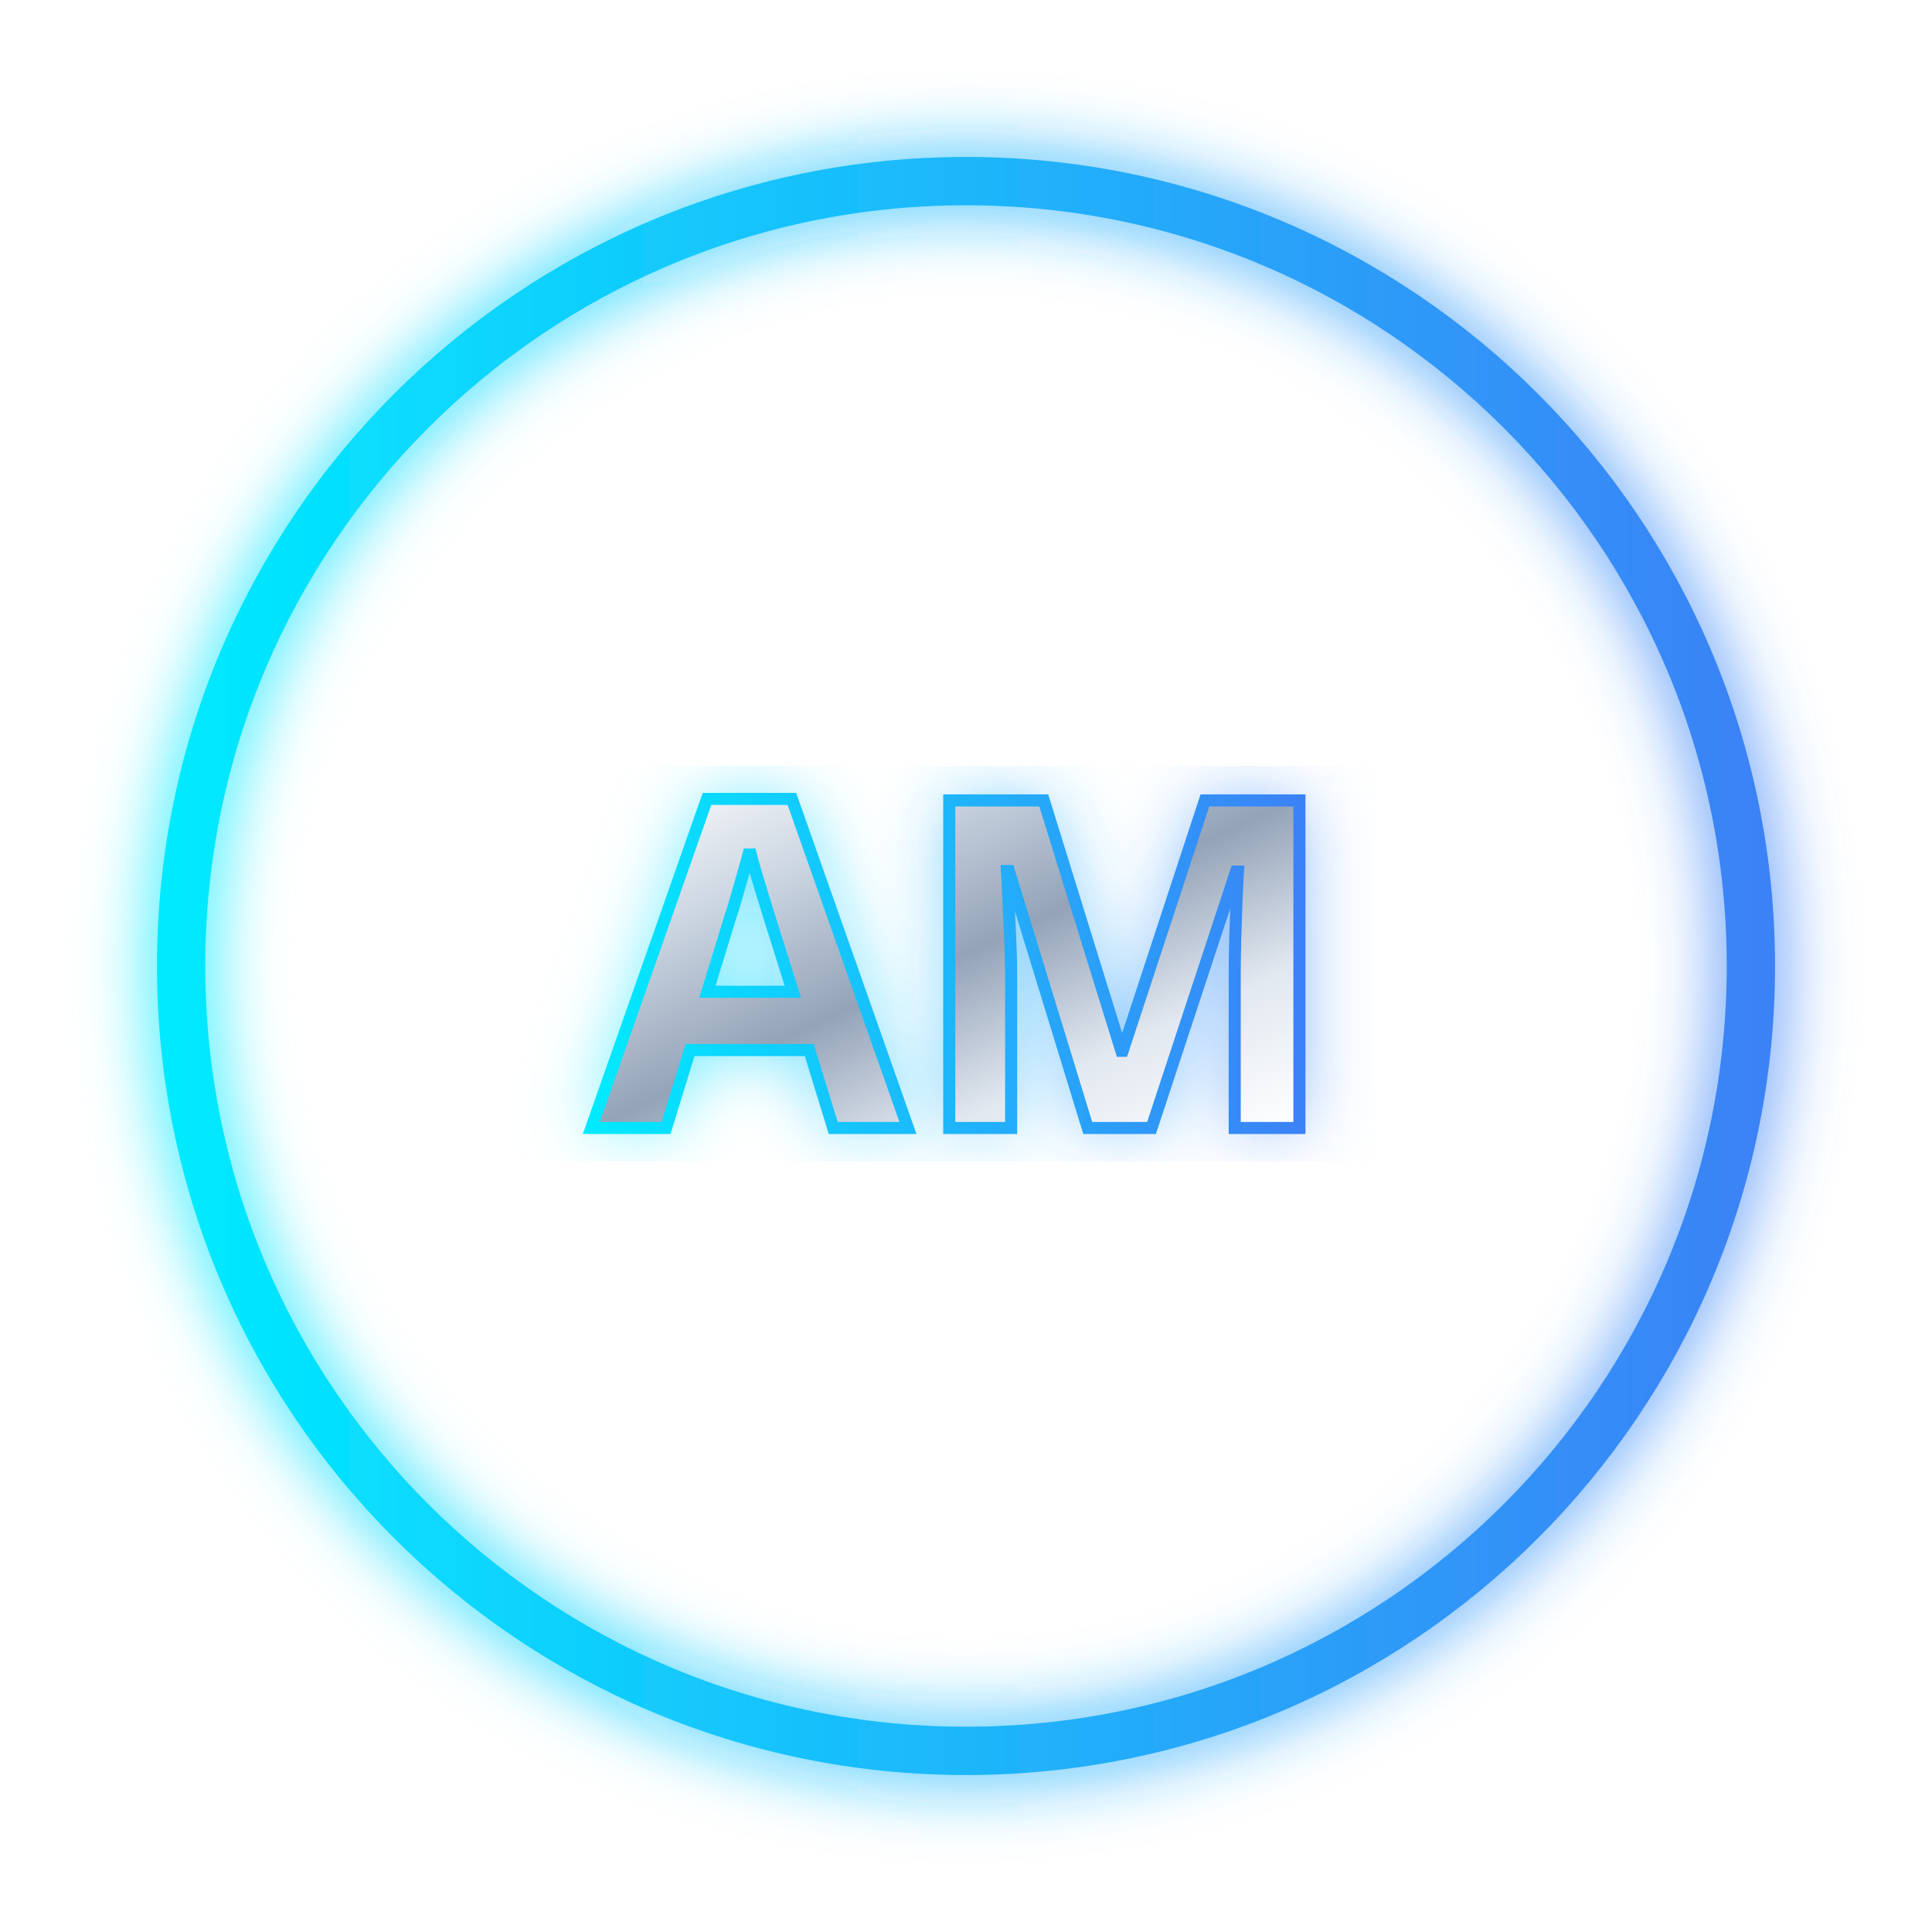
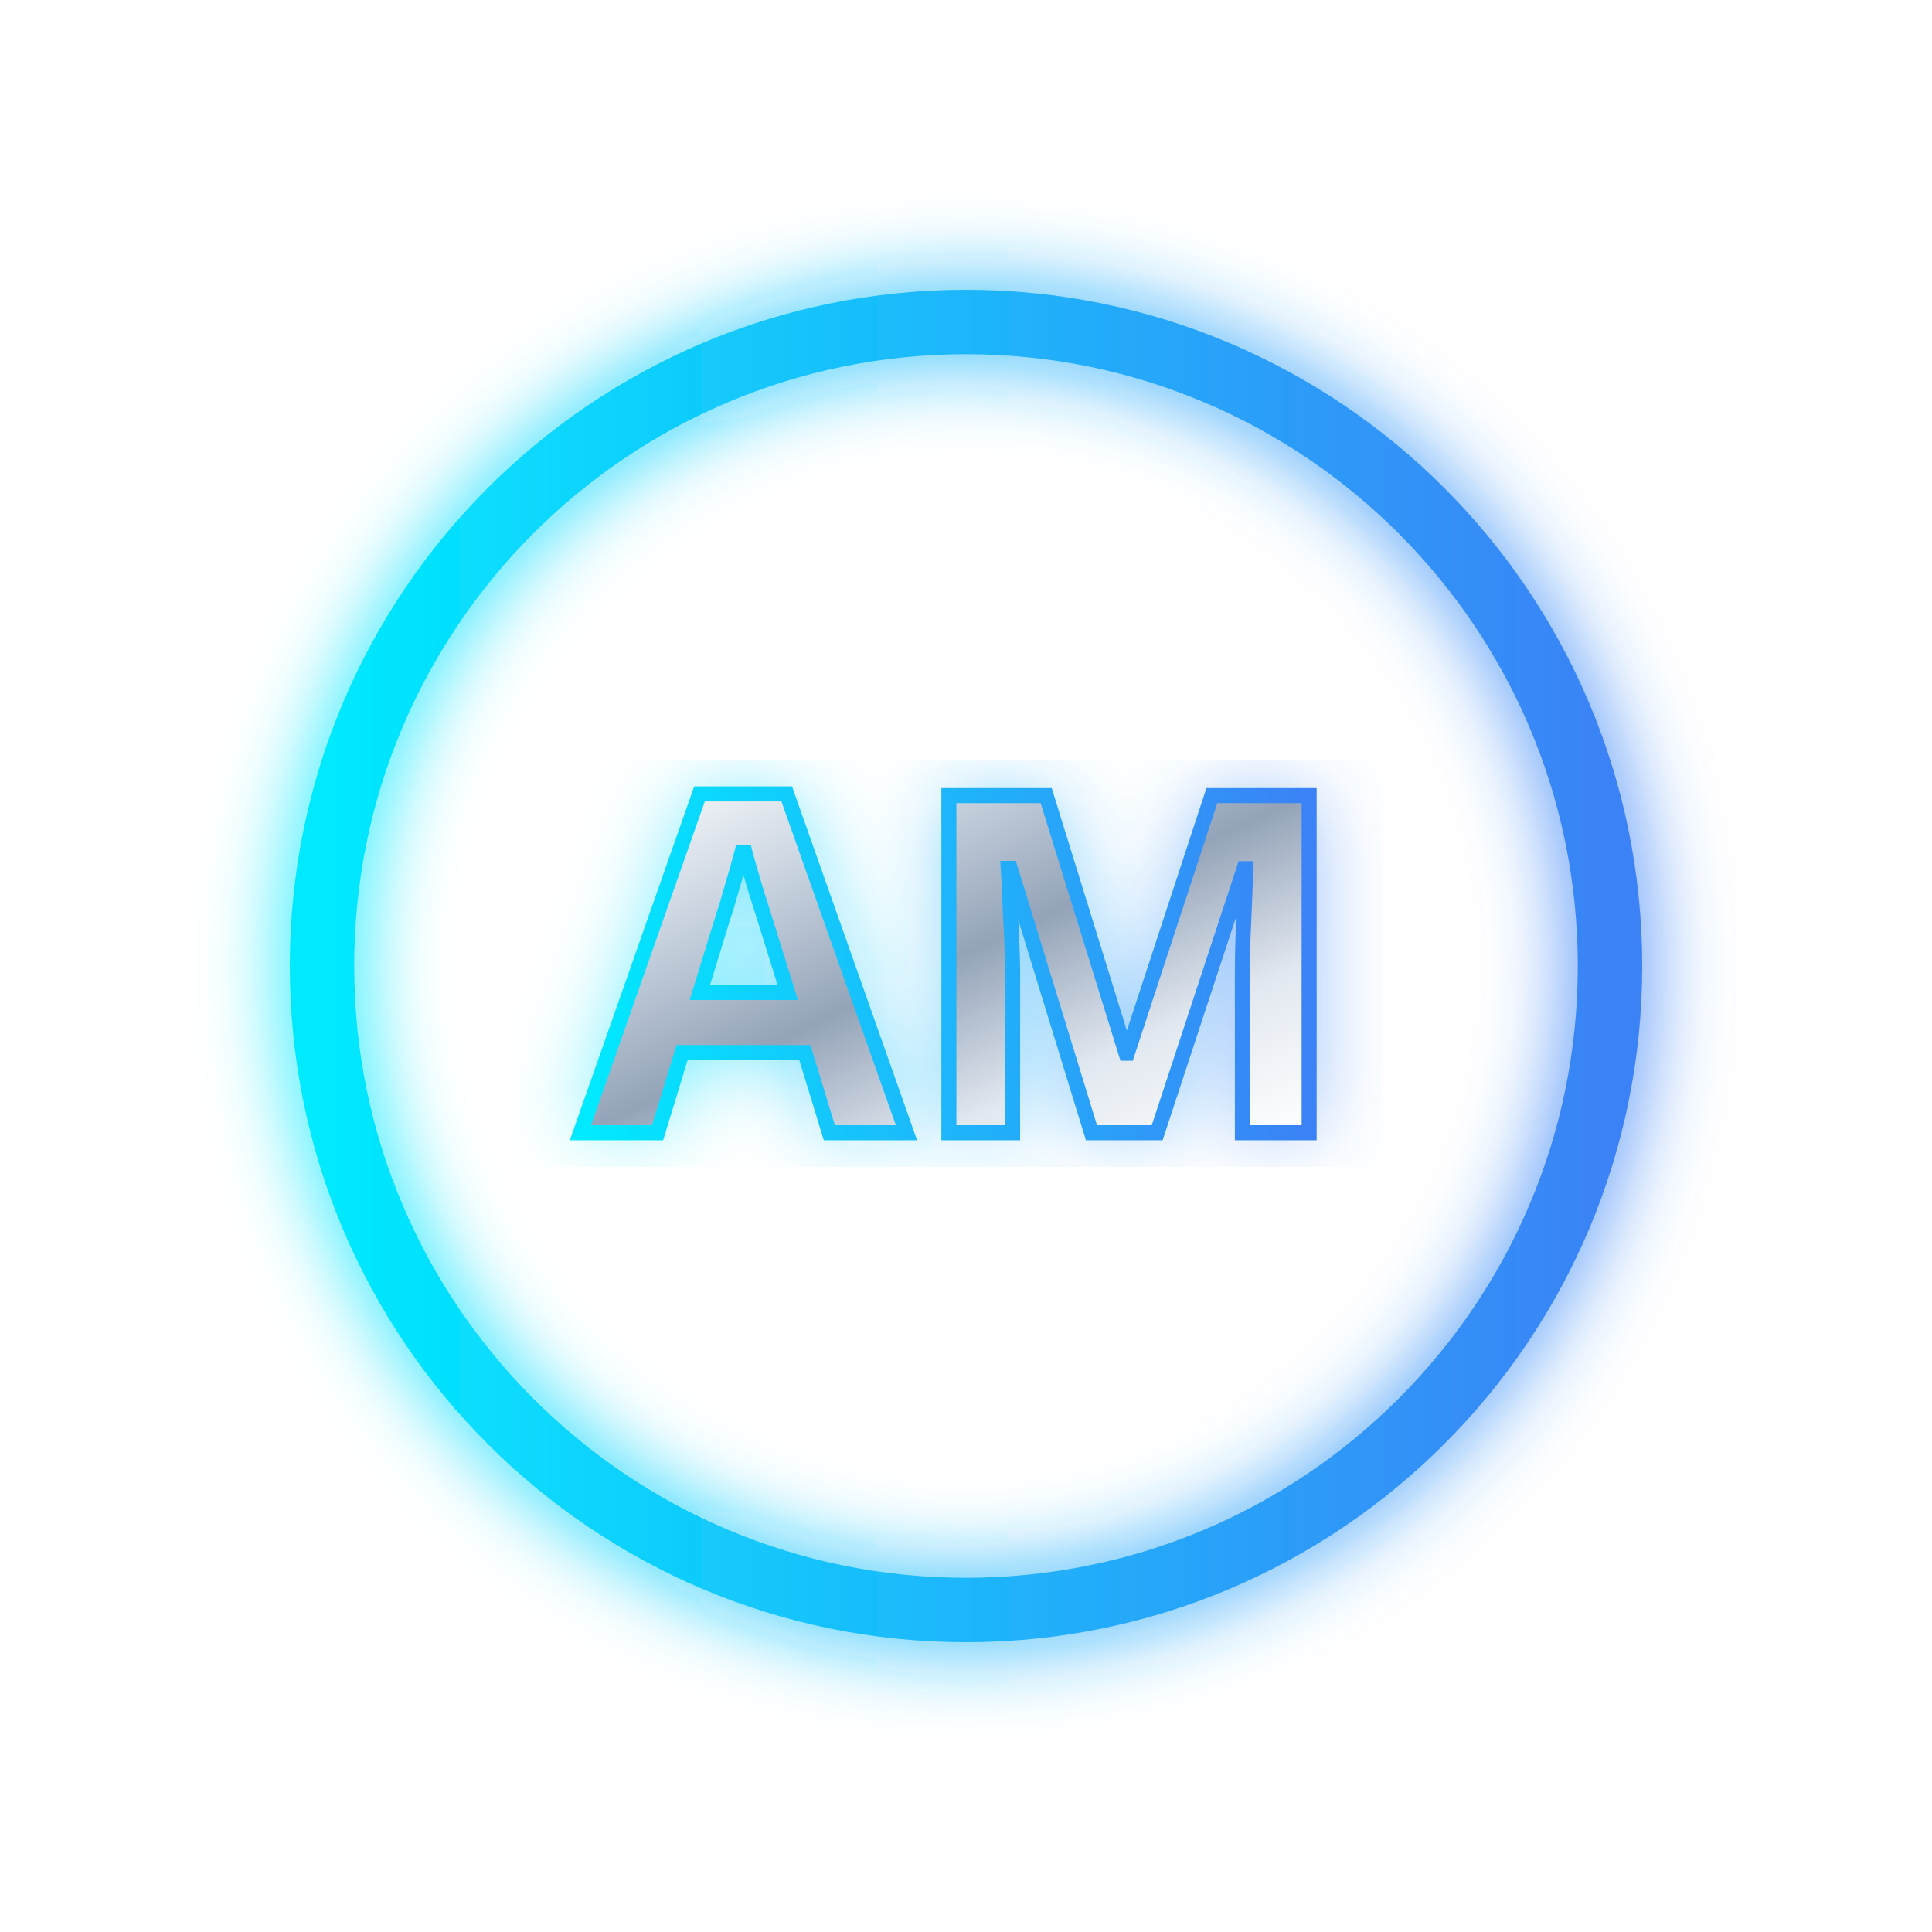
- <svg xmlns="http://www.w3.org/2000/svg" width="160" height="160" viewBox="0 0 160 160">
+ <svg xmlns="http://www.w3.org/2000/svg" width="90" height="90" viewBox="0 0 90 90">
  <defs>
    <linearGradient id="metal" x1="0%" y1="0%" x2="100%" y2="100%">
      <stop offset="0%" stop-color="#ffffff" />
      <stop offset="25%" stop-color="#cbd5e1" />
      <stop offset="50%" stop-color="#94a3b8" />
      <stop offset="75%" stop-color="#e2e8f0" />
      <stop offset="100%" stop-color="#ffffff" />
    </linearGradient>
    <linearGradient id="neon" x1="0%" y1="0%" x2="100%" y2="0%">
      <stop offset="0%" stop-color="#00eaff" />
      <stop offset="100%" stop-color="#3b82f6" />
    </linearGradient>
    <filter id="glow">
-       <feGaussianBlur stdDeviation="3" result="blur" />
+       <feGaussianBlur stdDeviation="2" result="blur" />
      <feMerge>
        <feMergeNode in="blur" />
        <feMergeNode in="SourceGraphic" />
      </feMerge>
    </filter>
  </defs>
  <g>
-     <animateTransform attributeName="transform" type="rotate" from="0 80 80" to="360 80 80" dur="20s" repeatCount="indefinite" />
-     <circle cx="80" cy="80" r="65" fill="none" stroke="url(#neon)" stroke-width="4" filter="url(#glow)" />
+     <animateTransform attributeName="transform" type="rotate" from="0 45 45" to="360 45 45" dur="20s" repeatCount="indefinite" />
+     <circle cx="45" cy="45" r="30" fill="none" stroke="url(#neon)" stroke-width="3" filter="url(#glow)" />
  </g>
  <g>
-     <animateTransform attributeName="transform" type="rotate" from="360 80 80" to="0 80 80" dur="20s" repeatCount="indefinite" />
-     <text x="50%" y="50%" text-anchor="middle" dominant-baseline="middle" font-family="Jost, sans-serif" font-size="38" font-weight="800" fill="url(#neon)" filter="url(#glow)" opacity="0.6">
+     <animateTransform attributeName="transform" type="rotate" from="360 45 45" to="0 45 45" dur="20s" repeatCount="indefinite" />
+     <text x="50%" y="50%" text-anchor="middle" dominant-baseline="middle" font-family="Jost, sans-serif" font-size="22" font-weight="800" fill="url(#neon)" filter="url(#glow)" opacity="0.6">
      AM
    </text>
-     <text x="50%" y="50%" text-anchor="middle" dominant-baseline="middle" font-family="Jost, sans-serif" font-size="38" font-weight="800" fill="url(#metal)" stroke="url(#neon)" stroke-width="1" letter-spacing="0">
+     <text x="50%" y="50%" text-anchor="middle" dominant-baseline="middle" font-family="Jost, sans-serif" font-size="22" font-weight="800" fill="url(#metal)" stroke="url(#neon)" stroke-width="0.7">
      AM
    </text>
  </g>
</svg>
